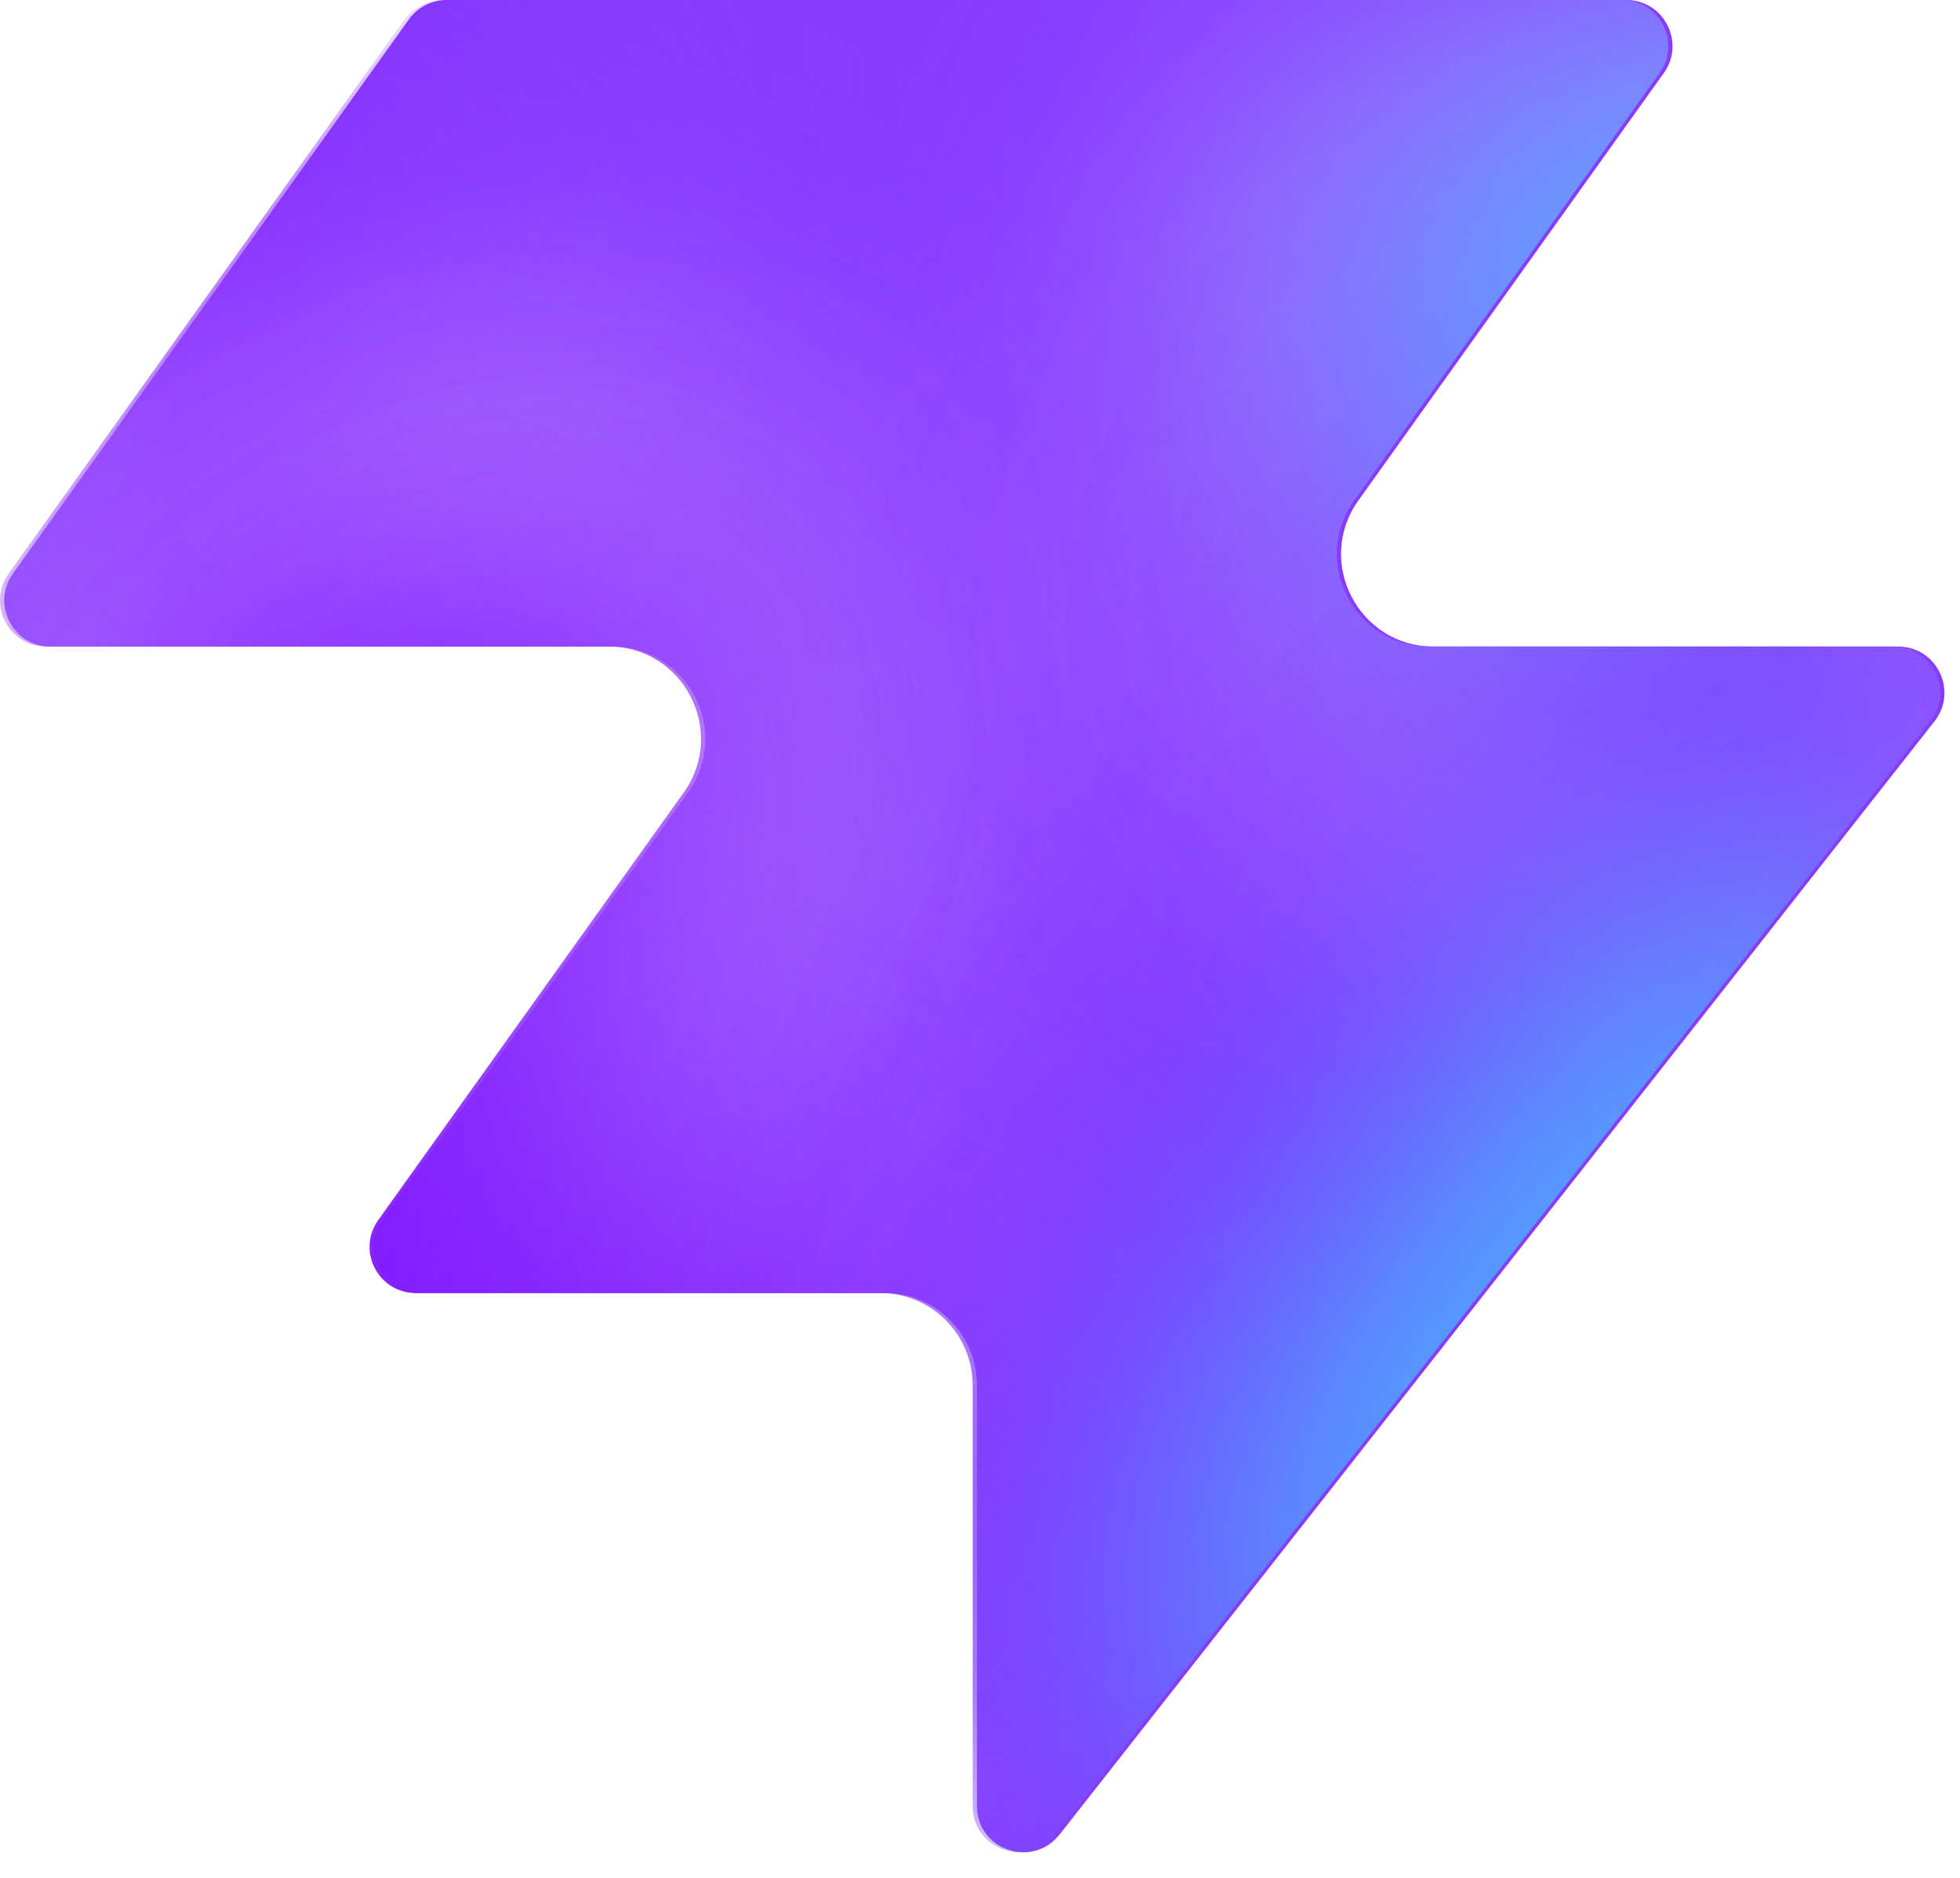
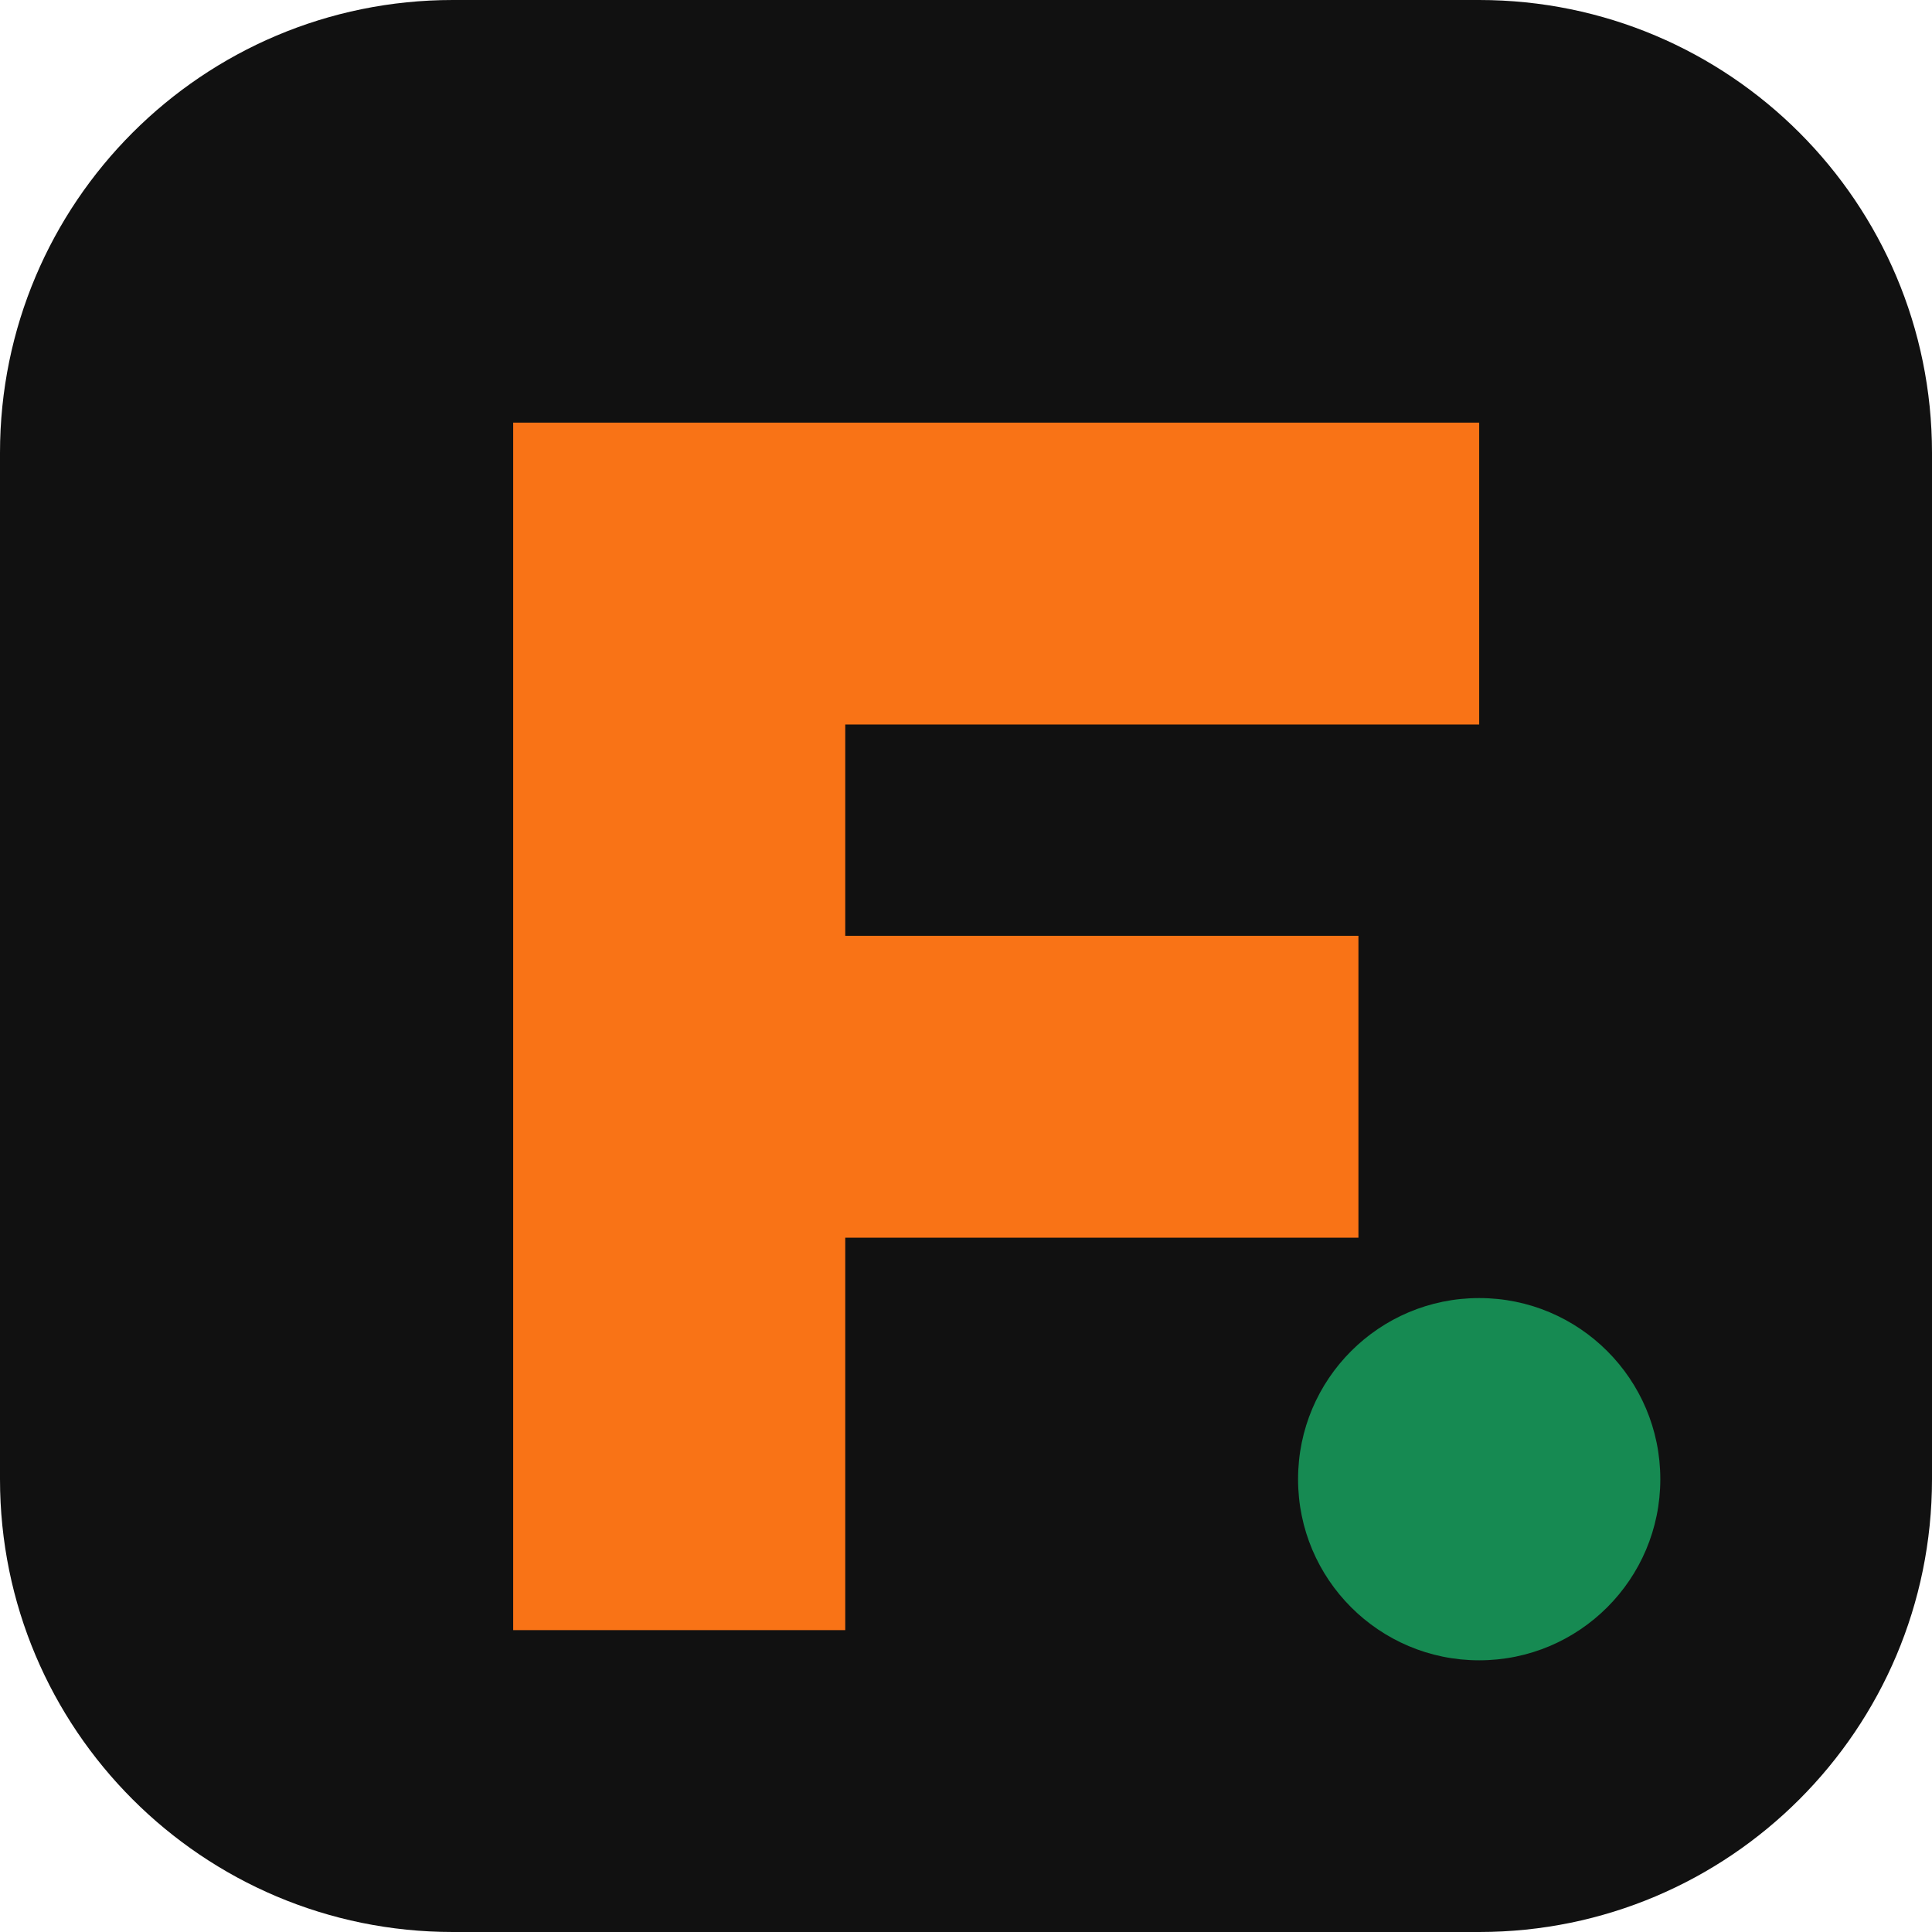
- <svg xmlns="http://www.w3.org/2000/svg" width="48" height="46" fill="none" viewBox="0 0 48 46">
-   <path fill="#863bff" d="M25.946 44.938c-.664.845-2.021.375-2.021-.698V33.937a2.26 2.26 0 0 0-2.262-2.262H10.287c-.92 0-1.456-1.04-.92-1.788l7.48-10.471c1.07-1.497 0-3.578-1.842-3.578H1.237c-.92 0-1.456-1.04-.92-1.788L10.013.474c.214-.297.556-.474.92-.474h28.894c.92 0 1.456 1.04.92 1.788l-7.48 10.471c-1.07 1.498 0 3.579 1.842 3.579h11.377c.943 0 1.473 1.088.89 1.83L25.947 44.94z" style="fill:#863bff;fill:color(display-p3 .525 .23 1);fill-opacity:1" />
-   <mask id="a" width="48" height="46" x="0" y="0" maskUnits="userSpaceOnUse" style="mask-type:alpha">
-     <path fill="#000" d="M25.842 44.938c-.664.844-2.021.375-2.021-.698V33.937a2.26 2.26 0 0 0-2.262-2.262H10.183c-.92 0-1.456-1.04-.92-1.788l7.48-10.471c1.07-1.498 0-3.579-1.842-3.579H1.133c-.92 0-1.456-1.04-.92-1.787L9.91.473c.214-.297.556-.474.92-.474h28.894c.92 0 1.456 1.04.92 1.788l-7.48 10.471c-1.07 1.498 0 3.578 1.842 3.578h11.377c.943 0 1.473 1.088.89 1.832L25.843 44.94z" style="fill:#000;fill-opacity:1" />
-   </mask>
-   <g mask="url(#a)">
-     <g filter="url(#b)">
-       <ellipse cx="5.508" cy="14.704" fill="#ede6ff" rx="5.508" ry="14.704" style="fill:#ede6ff;fill:color(display-p3 .927 .903 1);fill-opacity:1" transform="matrix(.00324 1 1 -.00324 -4.47 31.516)" />
-     </g>
-     <g filter="url(#c)">
-       <ellipse cx="10.399" cy="29.851" fill="#ede6ff" rx="10.399" ry="29.851" style="fill:#ede6ff;fill:color(display-p3 .927 .903 1);fill-opacity:1" transform="matrix(.00324 1 1 -.00324 -39.328 7.883)" />
-     </g>
-     <g filter="url(#d)">
-       <ellipse cx="5.508" cy="30.487" fill="#7e14ff" rx="5.508" ry="30.487" style="fill:#7e14ff;fill:color(display-p3 .492 .077 1);fill-opacity:1" transform="rotate(89.814 -25.913 -14.639)scale(1 -1)" />
-     </g>
-     <g filter="url(#e)">
-       <ellipse cx="5.508" cy="30.599" fill="#7e14ff" rx="5.508" ry="30.599" style="fill:#7e14ff;fill:color(display-p3 .492 .077 1);fill-opacity:1" transform="rotate(89.814 -32.644 -3.334)scale(1 -1)" />
-     </g>
-     <g filter="url(#f)">
-       <ellipse cx="5.508" cy="30.599" fill="#7e14ff" rx="5.508" ry="30.599" style="fill:#7e14ff;fill:color(display-p3 .492 .077 1);fill-opacity:1" transform="matrix(.00324 1 1 -.00324 -34.34 30.47)" />
-     </g>
-     <g filter="url(#g)">
-       <ellipse cx="14.072" cy="22.078" fill="#ede6ff" rx="14.072" ry="22.078" style="fill:#ede6ff;fill:color(display-p3 .927 .903 1);fill-opacity:1" transform="rotate(93.35 24.506 48.493)scale(-1 1)" />
-     </g>
-     <g filter="url(#h)">
-       <ellipse cx="3.47" cy="21.501" fill="#7e14ff" rx="3.47" ry="21.501" style="fill:#7e14ff;fill:color(display-p3 .492 .077 1);fill-opacity:1" transform="rotate(89.009 28.708 47.59)scale(-1 1)" />
-     </g>
-     <g filter="url(#i)">
-       <ellipse cx="3.47" cy="21.501" fill="#7e14ff" rx="3.47" ry="21.501" style="fill:#7e14ff;fill:color(display-p3 .492 .077 1);fill-opacity:1" transform="rotate(89.009 28.708 47.59)scale(-1 1)" />
-     </g>
-     <g filter="url(#j)">
-       <ellipse cx=".387" cy="8.972" fill="#7e14ff" rx="4.407" ry="29.108" style="fill:#7e14ff;fill:color(display-p3 .492 .077 1);fill-opacity:1" transform="rotate(39.51 .387 8.972)" />
-     </g>
-     <g filter="url(#k)">
-       <ellipse cx="47.523" cy="-6.092" fill="#7e14ff" rx="4.407" ry="29.108" style="fill:#7e14ff;fill:color(display-p3 .492 .077 1);fill-opacity:1" transform="rotate(37.892 47.523 -6.092)" />
-     </g>
-     <g filter="url(#l)">
-       <ellipse cx="41.412" cy="6.333" fill="#47bfff" rx="5.971" ry="9.665" style="fill:#47bfff;fill:color(display-p3 .28 .748 1);fill-opacity:1" transform="rotate(37.892 41.412 6.333)" />
-     </g>
-     <g filter="url(#m)">
-       <ellipse cx="-1.879" cy="38.332" fill="#7e14ff" rx="4.407" ry="29.108" style="fill:#7e14ff;fill:color(display-p3 .492 .077 1);fill-opacity:1" transform="rotate(37.892 -1.88 38.332)" />
-     </g>
-     <g filter="url(#n)">
-       <ellipse cx="-1.879" cy="38.332" fill="#7e14ff" rx="4.407" ry="29.108" style="fill:#7e14ff;fill:color(display-p3 .492 .077 1);fill-opacity:1" transform="rotate(37.892 -1.88 38.332)" />
-     </g>
-     <g filter="url(#o)">
-       <ellipse cx="35.651" cy="29.907" fill="#7e14ff" rx="4.407" ry="29.108" style="fill:#7e14ff;fill:color(display-p3 .492 .077 1);fill-opacity:1" transform="rotate(37.892 35.651 29.907)" />
-     </g>
-     <g filter="url(#p)">
-       <ellipse cx="38.418" cy="32.4" fill="#47bfff" rx="5.971" ry="15.297" style="fill:#47bfff;fill:color(display-p3 .28 .748 1);fill-opacity:1" transform="rotate(37.892 38.418 32.4)" />
-     </g>
-   </g>
-   <defs>
-     <filter id="b" width="60.045" height="41.654" x="-19.77" y="16.149" color-interpolation-filters="sRGB" filterUnits="userSpaceOnUse">
-       <feFlood flood-opacity="0" result="BackgroundImageFix" />
-       <feBlend in="SourceGraphic" in2="BackgroundImageFix" result="shape" />
-       <feGaussianBlur result="effect1_foregroundBlur_2002_17158" stdDeviation="7.659" />
-     </filter>
-     <filter id="c" width="90.34" height="51.437" x="-54.613" y="-7.533" color-interpolation-filters="sRGB" filterUnits="userSpaceOnUse">
-       <feFlood flood-opacity="0" result="BackgroundImageFix" />
-       <feBlend in="SourceGraphic" in2="BackgroundImageFix" result="shape" />
-       <feGaussianBlur result="effect1_foregroundBlur_2002_17158" stdDeviation="7.659" />
-     </filter>
-     <filter id="d" width="79.355" height="29.4" x="-49.64" y="2.03" color-interpolation-filters="sRGB" filterUnits="userSpaceOnUse">
-       <feFlood flood-opacity="0" result="BackgroundImageFix" />
-       <feBlend in="SourceGraphic" in2="BackgroundImageFix" result="shape" />
-       <feGaussianBlur result="effect1_foregroundBlur_2002_17158" stdDeviation="4.596" />
-     </filter>
-     <filter id="e" width="79.579" height="29.4" x="-45.045" y="20.029" color-interpolation-filters="sRGB" filterUnits="userSpaceOnUse">
-       <feFlood flood-opacity="0" result="BackgroundImageFix" />
-       <feBlend in="SourceGraphic" in2="BackgroundImageFix" result="shape" />
-       <feGaussianBlur result="effect1_foregroundBlur_2002_17158" stdDeviation="4.596" />
-     </filter>
-     <filter id="f" width="79.579" height="29.4" x="-43.513" y="21.178" color-interpolation-filters="sRGB" filterUnits="userSpaceOnUse">
-       <feFlood flood-opacity="0" result="BackgroundImageFix" />
-       <feBlend in="SourceGraphic" in2="BackgroundImageFix" result="shape" />
-       <feGaussianBlur result="effect1_foregroundBlur_2002_17158" stdDeviation="4.596" />
-     </filter>
-     <filter id="g" width="74.749" height="58.852" x="15.756" y="-17.901" color-interpolation-filters="sRGB" filterUnits="userSpaceOnUse">
-       <feFlood flood-opacity="0" result="BackgroundImageFix" />
-       <feBlend in="SourceGraphic" in2="BackgroundImageFix" result="shape" />
-       <feGaussianBlur result="effect1_foregroundBlur_2002_17158" stdDeviation="7.659" />
-     </filter>
-     <filter id="h" width="61.377" height="25.362" x="23.548" y="2.284" color-interpolation-filters="sRGB" filterUnits="userSpaceOnUse">
-       <feFlood flood-opacity="0" result="BackgroundImageFix" />
-       <feBlend in="SourceGraphic" in2="BackgroundImageFix" result="shape" />
-       <feGaussianBlur result="effect1_foregroundBlur_2002_17158" stdDeviation="4.596" />
-     </filter>
-     <filter id="i" width="61.377" height="25.362" x="23.548" y="2.284" color-interpolation-filters="sRGB" filterUnits="userSpaceOnUse">
-       <feFlood flood-opacity="0" result="BackgroundImageFix" />
-       <feBlend in="SourceGraphic" in2="BackgroundImageFix" result="shape" />
-       <feGaussianBlur result="effect1_foregroundBlur_2002_17158" stdDeviation="4.596" />
-     </filter>
-     <filter id="j" width="56.045" height="63.649" x="-27.636" y="-22.853" color-interpolation-filters="sRGB" filterUnits="userSpaceOnUse">
-       <feFlood flood-opacity="0" result="BackgroundImageFix" />
-       <feBlend in="SourceGraphic" in2="BackgroundImageFix" result="shape" />
-       <feGaussianBlur result="effect1_foregroundBlur_2002_17158" stdDeviation="4.596" />
-     </filter>
-     <filter id="k" width="54.814" height="64.646" x="20.116" y="-38.415" color-interpolation-filters="sRGB" filterUnits="userSpaceOnUse">
-       <feFlood flood-opacity="0" result="BackgroundImageFix" />
-       <feBlend in="SourceGraphic" in2="BackgroundImageFix" result="shape" />
-       <feGaussianBlur result="effect1_foregroundBlur_2002_17158" stdDeviation="4.596" />
-     </filter>
-     <filter id="l" width="33.541" height="35.313" x="24.641" y="-11.323" color-interpolation-filters="sRGB" filterUnits="userSpaceOnUse">
-       <feFlood flood-opacity="0" result="BackgroundImageFix" />
-       <feBlend in="SourceGraphic" in2="BackgroundImageFix" result="shape" />
-       <feGaussianBlur result="effect1_foregroundBlur_2002_17158" stdDeviation="4.596" />
-     </filter>
-     <filter id="m" width="54.814" height="64.646" x="-29.286" y="6.009" color-interpolation-filters="sRGB" filterUnits="userSpaceOnUse">
-       <feFlood flood-opacity="0" result="BackgroundImageFix" />
-       <feBlend in="SourceGraphic" in2="BackgroundImageFix" result="shape" />
-       <feGaussianBlur result="effect1_foregroundBlur_2002_17158" stdDeviation="4.596" />
-     </filter>
-     <filter id="n" width="54.814" height="64.646" x="-29.286" y="6.009" color-interpolation-filters="sRGB" filterUnits="userSpaceOnUse">
-       <feFlood flood-opacity="0" result="BackgroundImageFix" />
-       <feBlend in="SourceGraphic" in2="BackgroundImageFix" result="shape" />
-       <feGaussianBlur result="effect1_foregroundBlur_2002_17158" stdDeviation="4.596" />
-     </filter>
-     <filter id="o" width="54.814" height="64.646" x="8.244" y="-2.416" color-interpolation-filters="sRGB" filterUnits="userSpaceOnUse">
-       <feFlood flood-opacity="0" result="BackgroundImageFix" />
-       <feBlend in="SourceGraphic" in2="BackgroundImageFix" result="shape" />
-       <feGaussianBlur result="effect1_foregroundBlur_2002_17158" stdDeviation="4.596" />
-     </filter>
-     <filter id="p" width="39.409" height="43.623" x="18.713" y="10.588" color-interpolation-filters="sRGB" filterUnits="userSpaceOnUse">
-       <feFlood flood-opacity="0" result="BackgroundImageFix" />
-       <feBlend in="SourceGraphic" in2="BackgroundImageFix" result="shape" />
-       <feGaussianBlur result="effect1_foregroundBlur_2002_17158" stdDeviation="4.596" />
-     </filter>
-   </defs>
+ <svg xmlns="http://www.w3.org/2000/svg" viewBox="0 0 64 64">
+   <rect width="64" height="64" rx="15" fill="#111111" />
+   <path fill="#F97316" d="M17 14h32v10H28v7h17v10H28v13H17z" />
+   <circle cx="49" cy="49" r="6" fill="#168A52" />
</svg>
